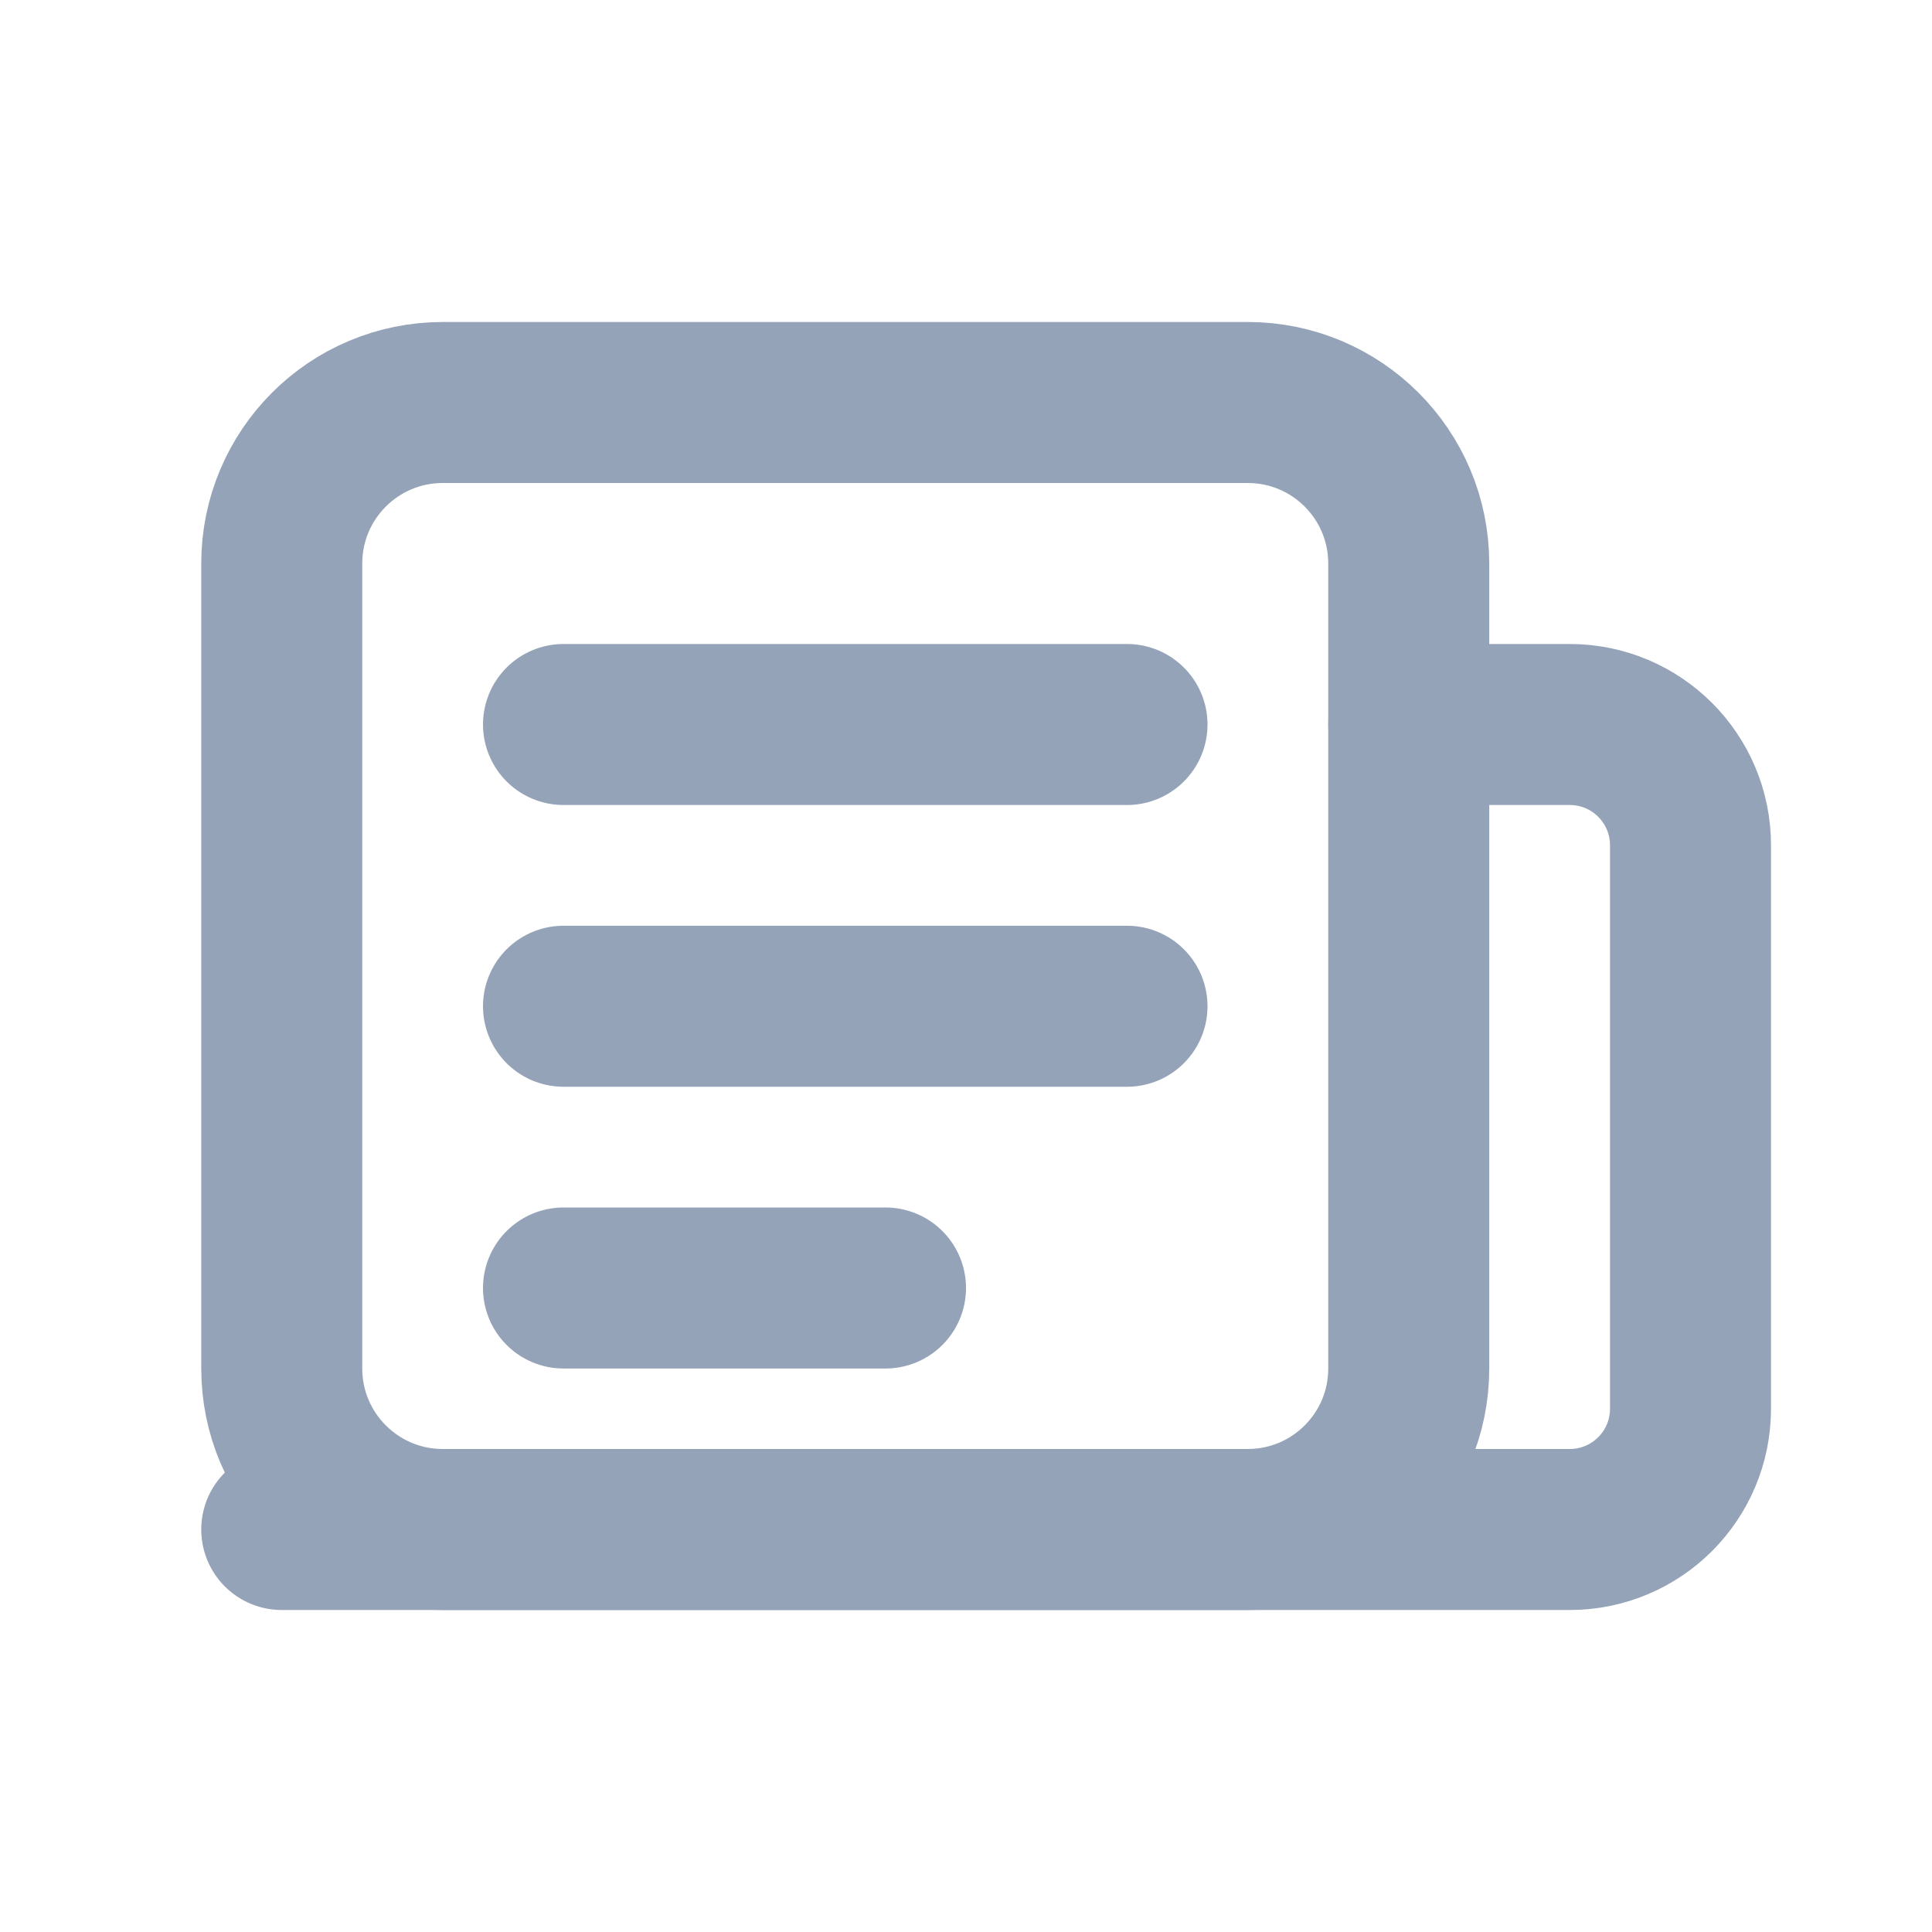
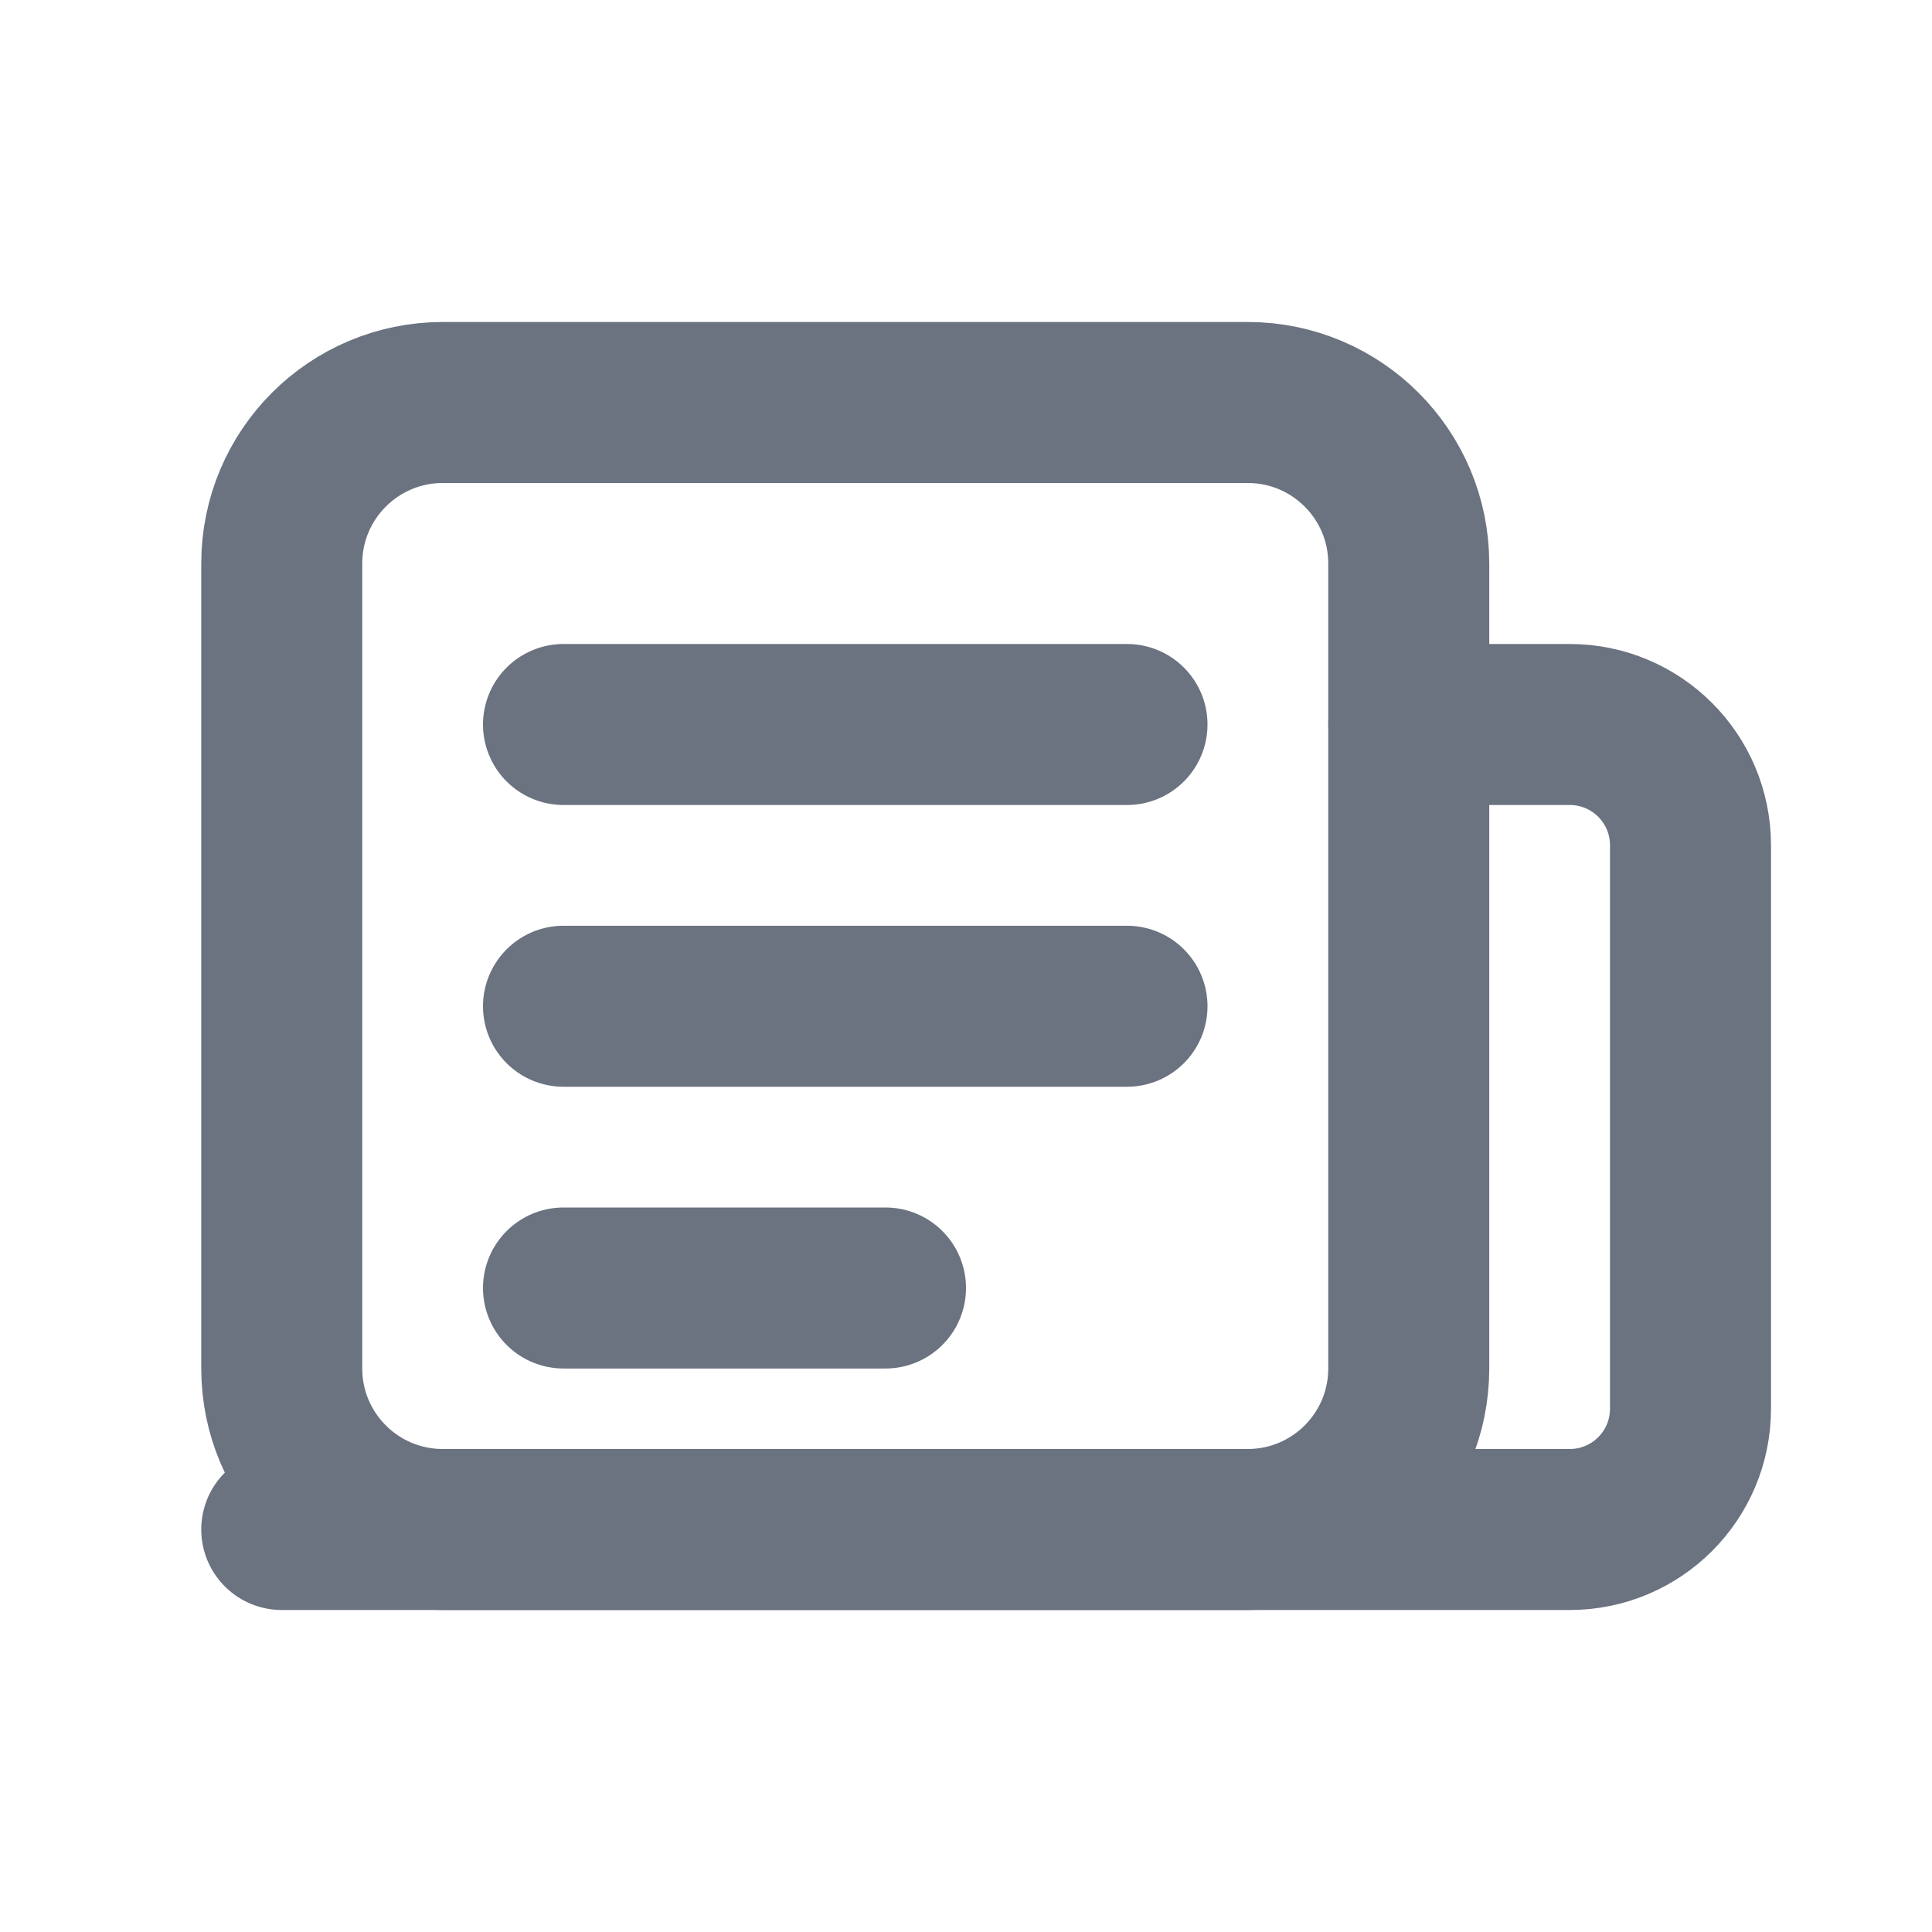
- <svg xmlns="http://www.w3.org/2000/svg" viewBox="0 0 24 24" width="24" height="24" fill="none" stroke="#94A3B8" stroke-width="2" stroke-linecap="round" stroke-linejoin="round">
+ <svg xmlns="http://www.w3.org/2000/svg" viewBox="0 0 24 24" width="24" height="24" fill="none" stroke="#6B7280" stroke-width="2" stroke-linecap="round" stroke-linejoin="round">
  <rect x="3.5" y="5" width="14" height="14" rx="2" />
  <path d="M17.5 9h2a1.5 1.5 0 0 1 1.5 1.5v7A1.5 1.5 0 0 1 19.5 19h-16M7 9h7M7 12.5h7M7 16h4" />
</svg>
